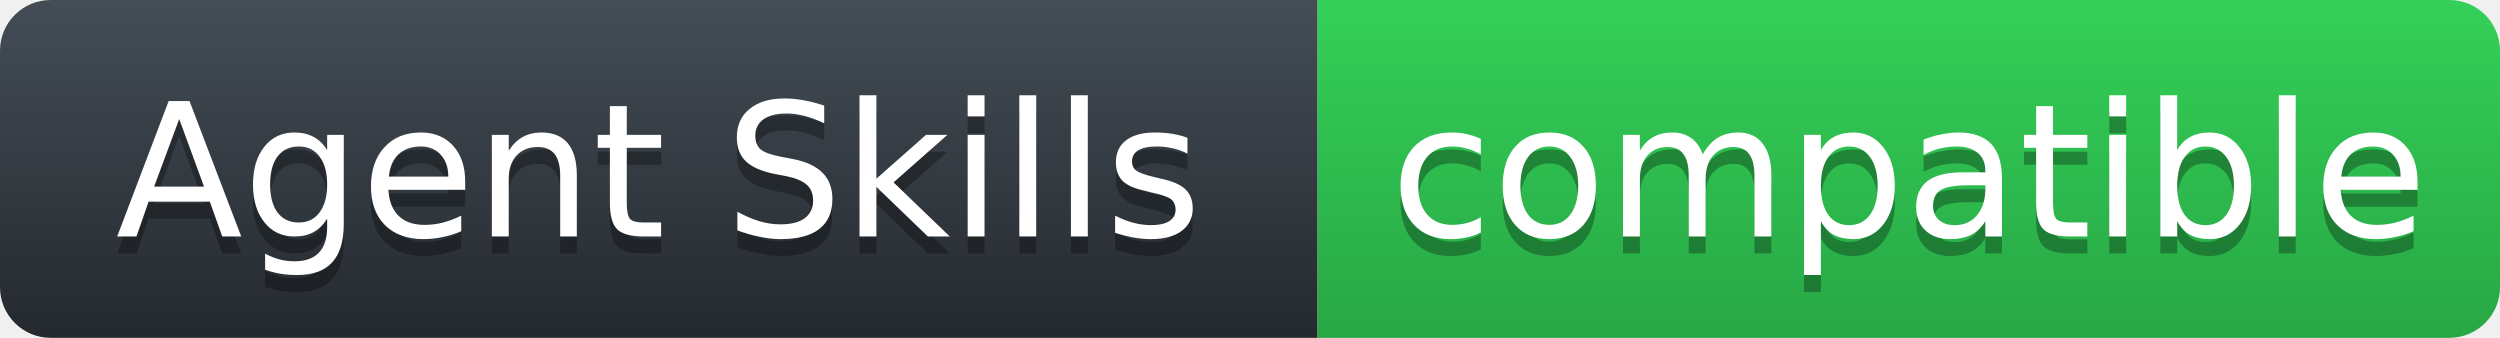
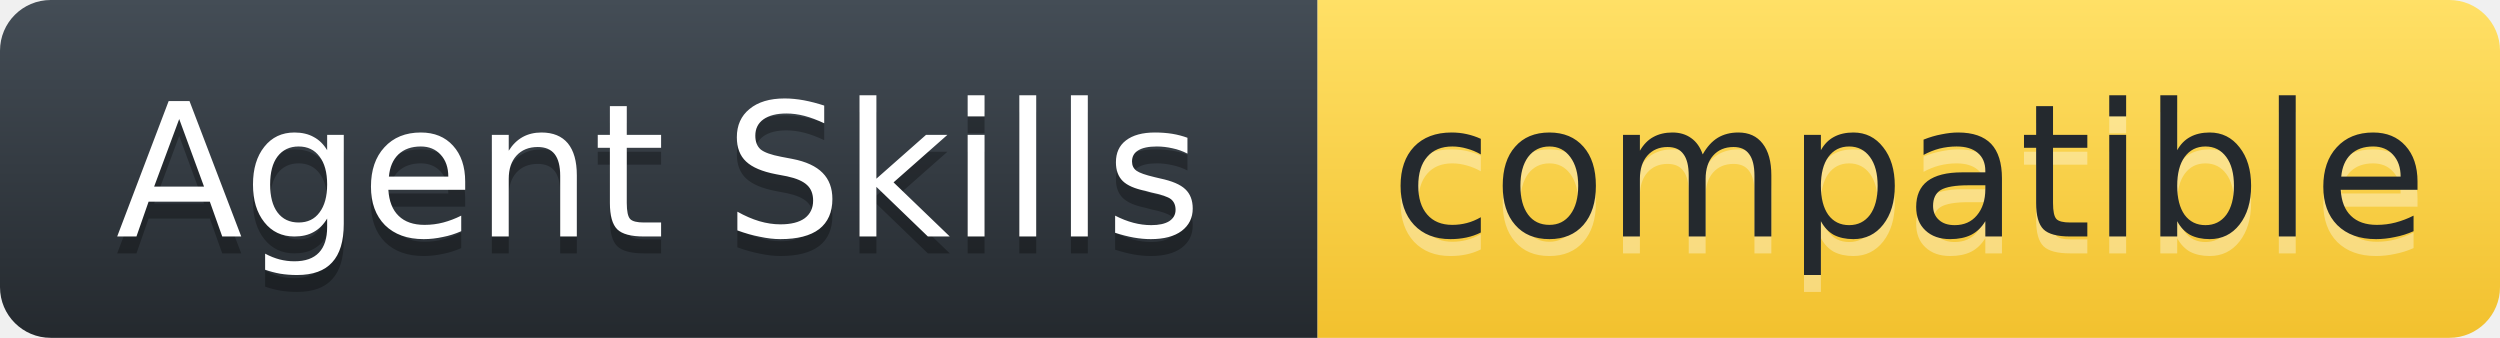
<svg xmlns="http://www.w3.org/2000/svg" width="148.0" height="20" role="img" aria-label="Agent Skills: compatible">
  <defs>
    <linearGradient id="l" x1="50%" y1="0%" x2="50%" y2="100%">
      <stop stop-color="#444D56" offset="0%" />
      <stop stop-color="#24292E" offset="100%" />
    </linearGradient>
    <linearGradient id="v" x1="50%" y1="0%" x2="50%" y2="100%">
-       <stop stop-color="#34D058" offset="0%" />
-       <stop stop-color="#28A745" offset="100%" />
+       <stop stop-color="#FFE066" offset="0%" />
+       <stop stop-color="#F2C12E" offset="100%" />
    </linearGradient>
  </defs>
  <g fill="none" fill-rule="evenodd" font-family="'DejaVu Sans',Verdana,Geneva,sans-serif" font-size="11" text-anchor="middle">
    <path d="M0,3 C0,1.343 1.343,0 3,0 L78.0,0 L78.0,20 L3,20 C1.343,20 0,18.657 0,17 Z" fill="url(#l)" />
    <path d="M78.0,0 L145.0,0 C146.657,0 148.0,1.343 148.0,3 L148.0,17 C148.0,18.657 146.657,20 145.0,20 L78.0,20 Z" fill="url(#v)" />
    <text x="39.0" y="15" fill="#010101" fill-opacity=".3" textLength="67.0" lengthAdjust="spacingAndGlyphs" aria-hidden="true">Agent Skills</text>
    <text x="39.0" y="14" fill="#FFFFFF" textLength="67.0" lengthAdjust="spacingAndGlyphs">Agent Skills</text>
-     <text x="113.0" y="15" fill="#010101" fill-opacity=".3" textLength="62.0" lengthAdjust="spacingAndGlyphs" aria-hidden="true">compatible</text>
-     <text x="113.0" y="14" fill="#FFFFFF" textLength="62.0" lengthAdjust="spacingAndGlyphs">compatible</text>
+     <text x="113.0" y="15" fill="#FFFFFF" fill-opacity=".35" textLength="62.0" lengthAdjust="spacingAndGlyphs" aria-hidden="true">compatible</text>
+     <text x="113.0" y="14" fill="#24292E" textLength="62.0" lengthAdjust="spacingAndGlyphs">compatible</text>
  </g>
</svg>
